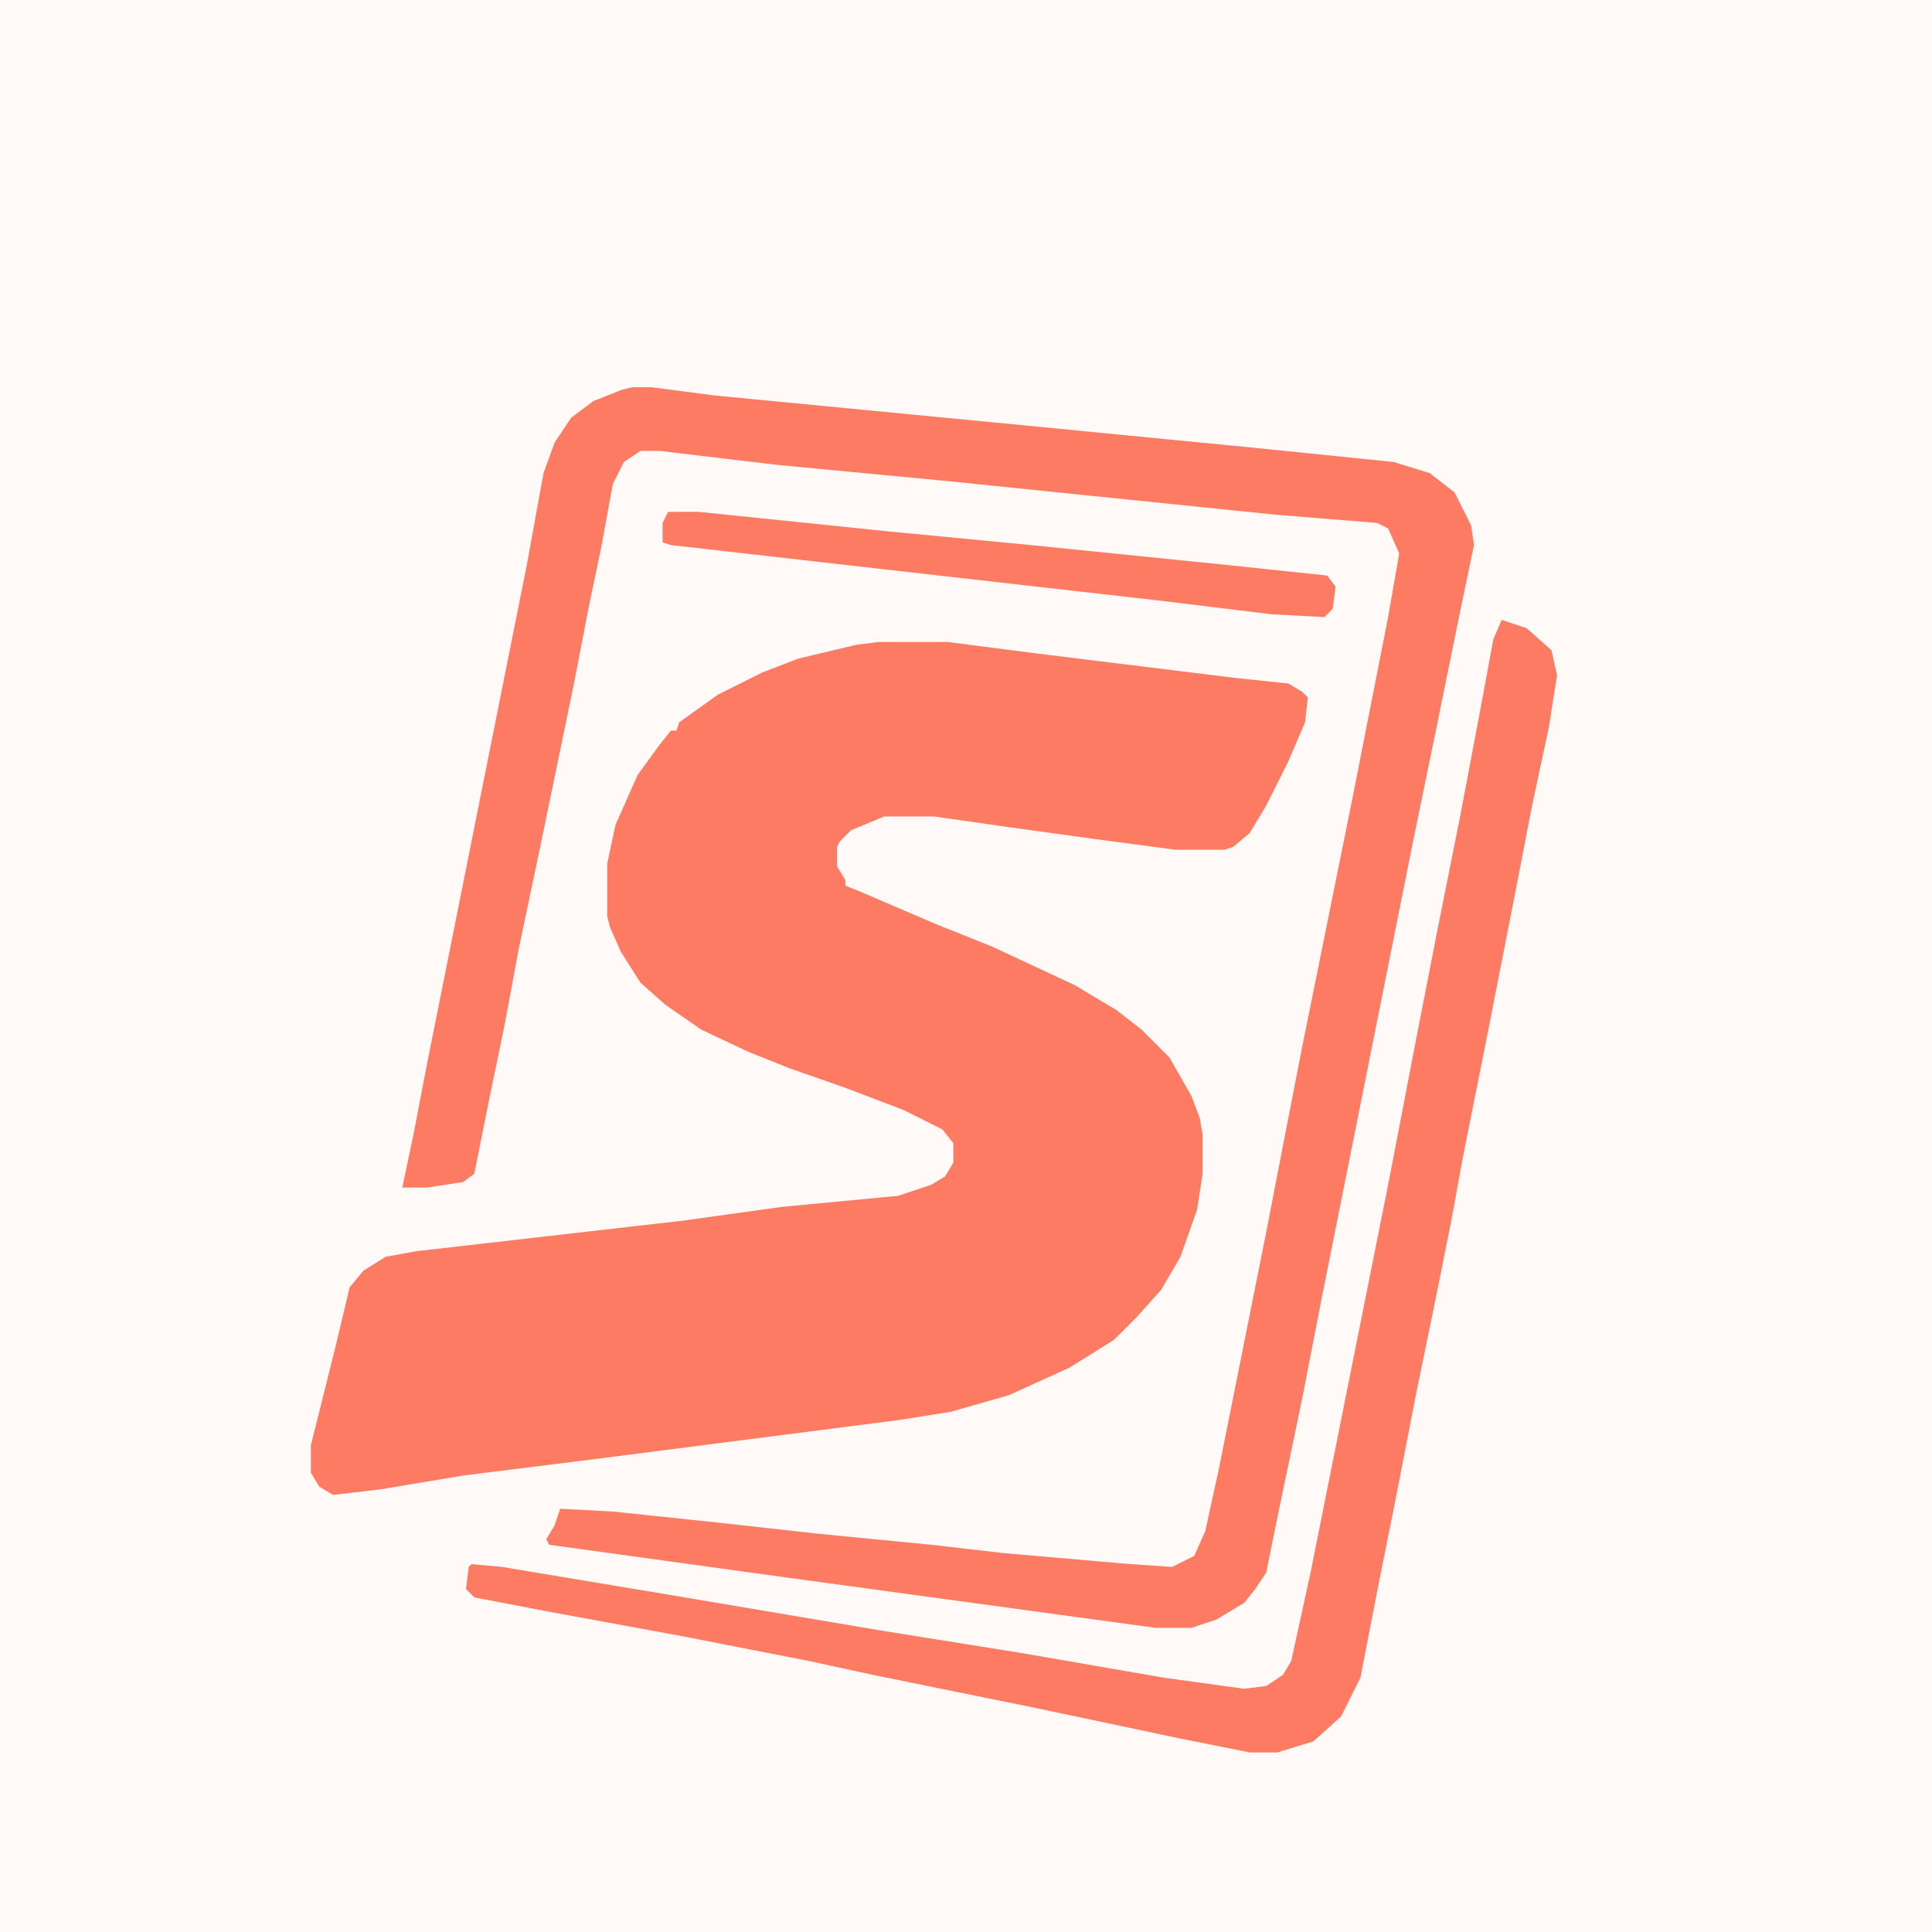
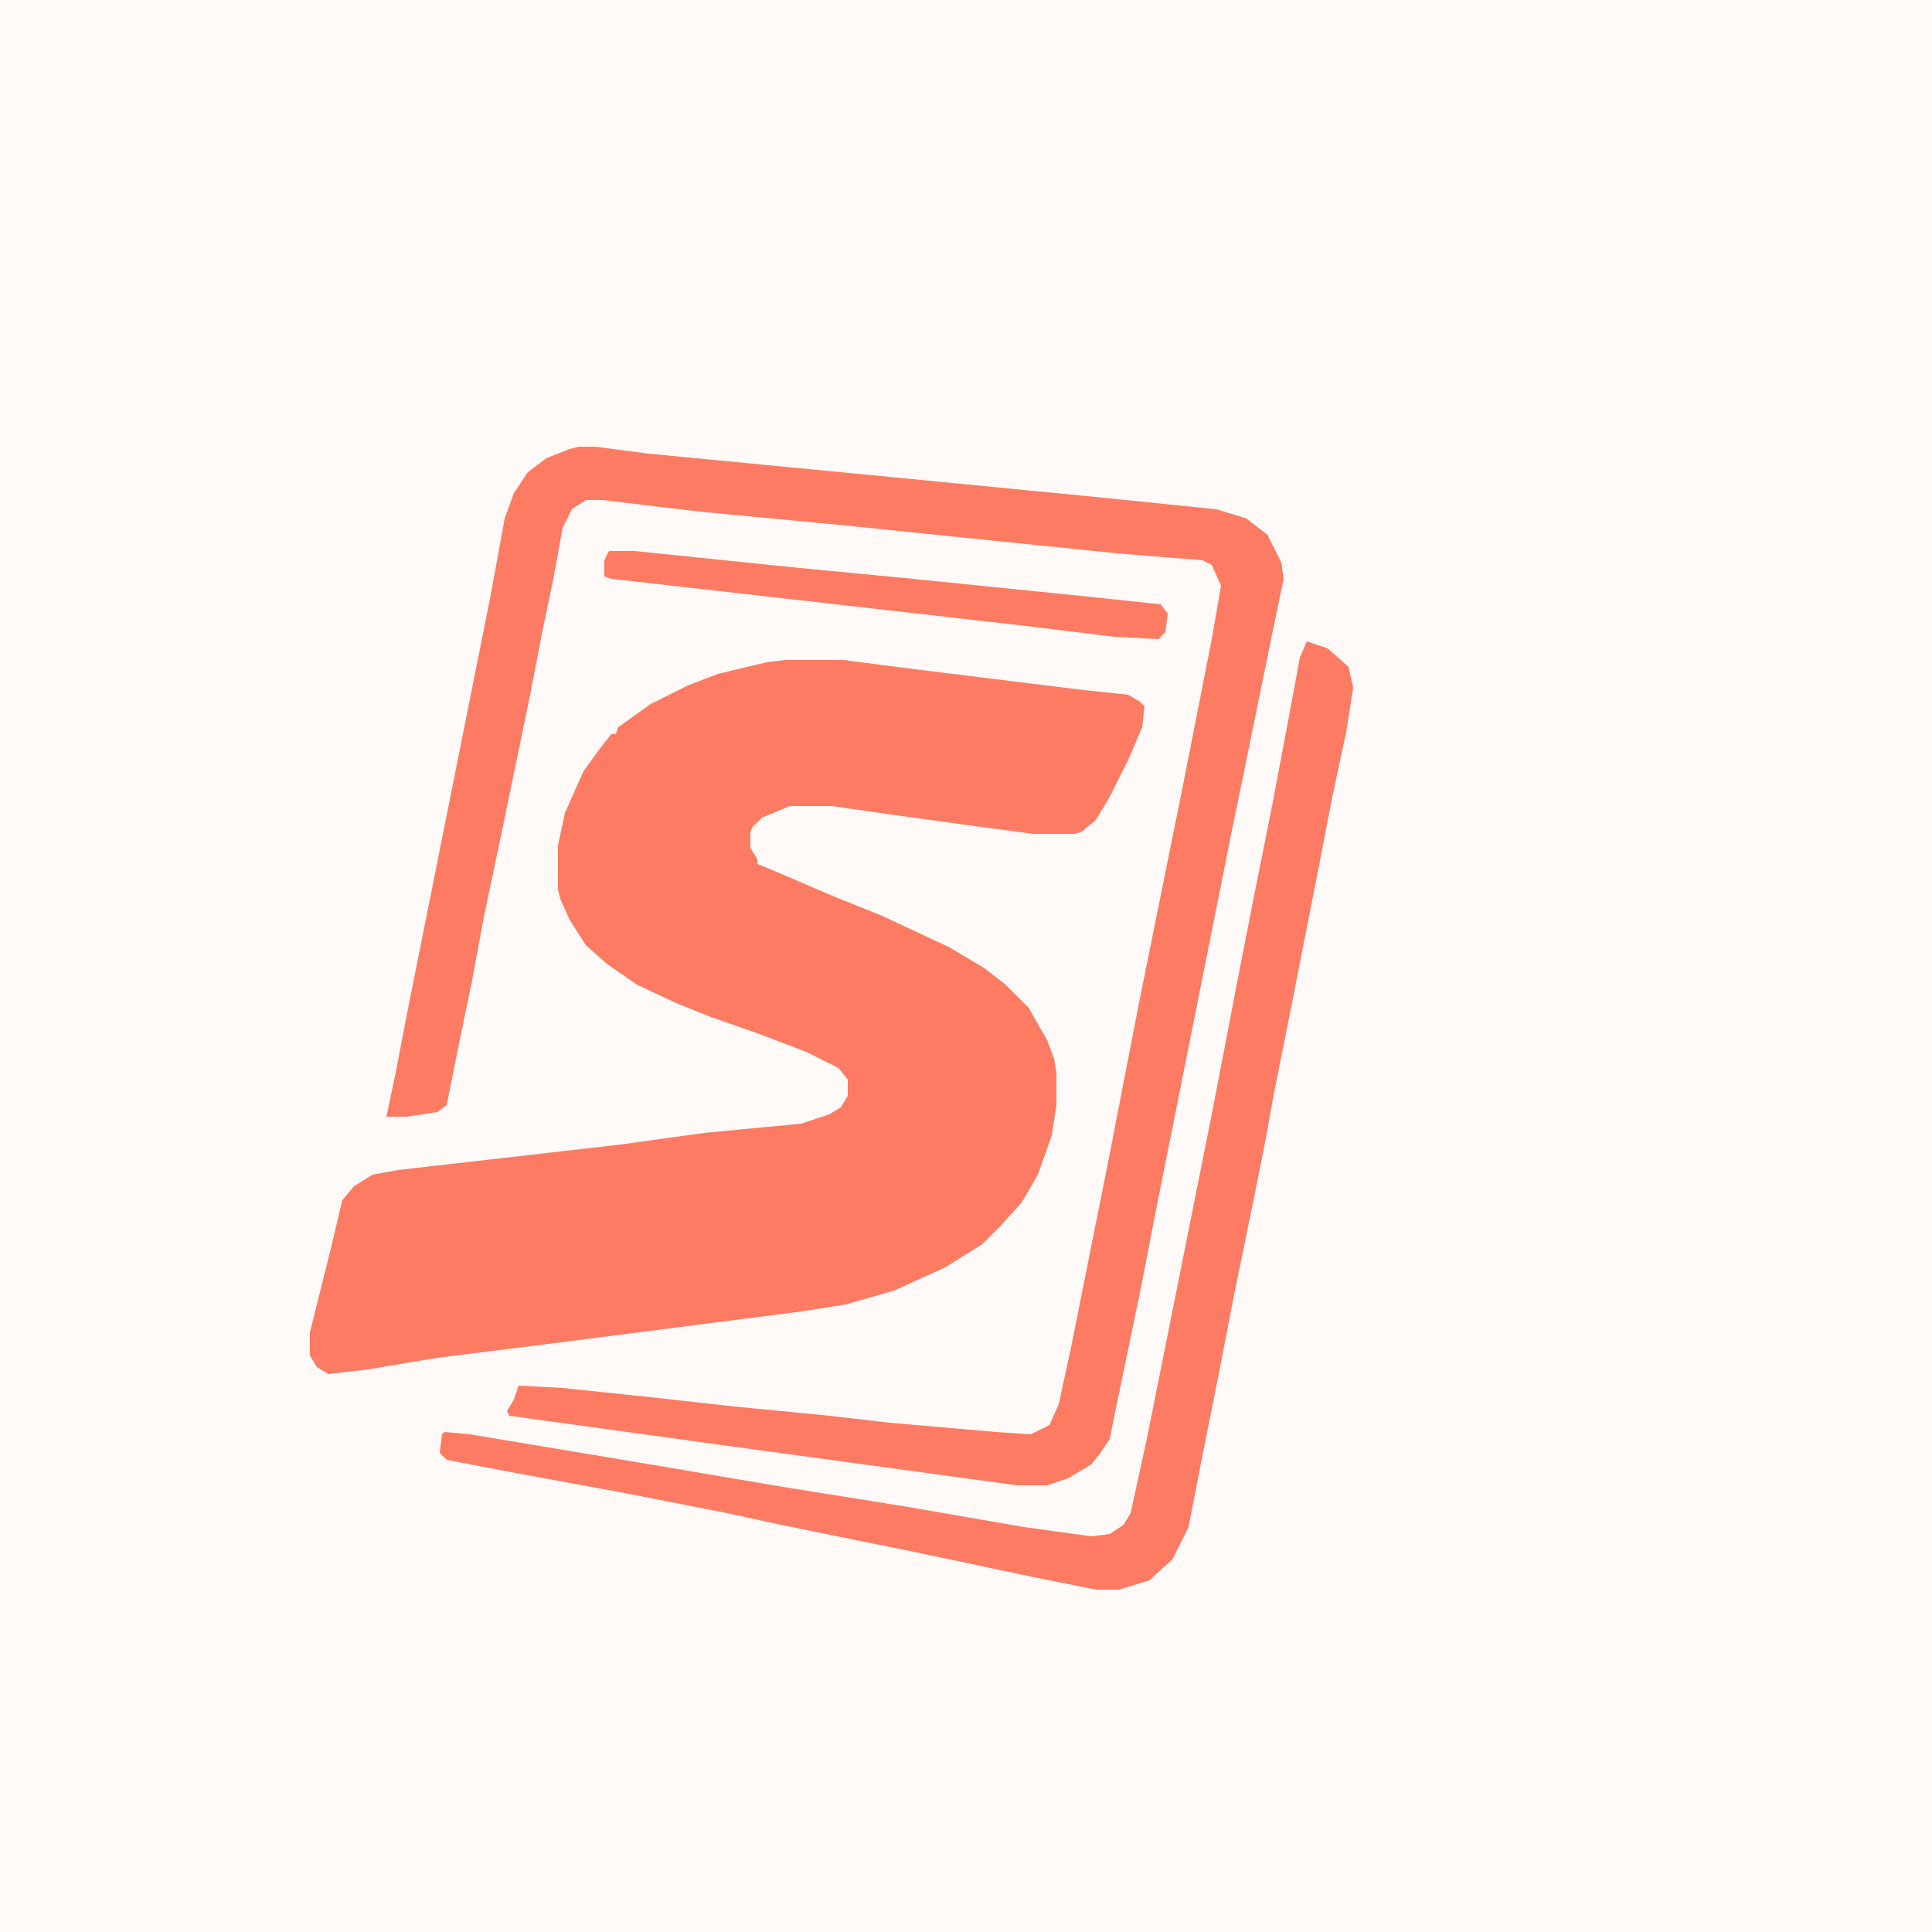
<svg xmlns="http://www.w3.org/2000/svg" width="512" height="512" viewBox="55 660 600 600">
  <rect x="55" y="660" width="600" height="600" fill="#FFFAF8" />
-   <g transform="translate(370, 960) scale(0.86) translate(-370, -960)">
+   <g transform="translate(355, 960) scale(0.72) translate(-399, -975)">
    <path transform="translate(321,843)" d="m0 0h25l31 4 73 9 19 2 5 3 2 2-1 9-6 14-8 16-6 10-6 5-3 1h-18l-30-4-29-4-28-4h-18l-12 5-4 4-1 2v7l3 5v2l5 2 28 12 20 8 30 14 15 9 9 7 10 10 8 14 3 8 1 6v14l-2 13-6 17-7 12-9 10-8 8-16 10-22 10-21 6-19 3-109 14-48 6-30 5-17 2-5-3-3-5v-10l9-36 5-21 5-6 8-5 11-2 96-11 36-5 42-4 12-4 5-3 3-5v-7l-4-5-14-7-21-8-20-7-15-6-17-8-13-9-9-8-7-11-4-9-1-4v-19l3-14 8-18 8-11 4-5h2l1-3 14-10 16-8 13-5 21-5z" fill="#FC7B62" />
    <path transform="translate(232,751)" d="m0 0h7l23 3 114 11 82 8 49 5 13 4 9 7 6 12 1 7-5 24-10 49-7 34-33 165-7 36-10 48-3 15-4 6-4 5-10 6-9 3h-13l-132-18-87-12-1-2 3-5 2-6 19 1 38 4 36 4 41 4 26 3 46 4 15 1 8-4 4-9 5-23 17-85 6-31 7-36 18-89 13-66 4-23-4-9-4-2-37-3-117-12-63-6-42-5h-7l-6 4-4 8-4 22-5 24-5 26-12 58-8 38-5 27-6 29-5 25-4 3-13 2h-9l4-19 5-26 36-180 6-33 4-11 6-9 8-6 10-4z" fill="#FC7B62" />
    <path transform="translate(546,835)" d="m0 0 9 3 9 8 2 9-3 19-6 28-6 31-11 56-8 40-4 22-5 25-8 39-7 36-7 35-6 31-7 14-10 9-13 4h-10l-25-5-52-11-59-12-23-5-46-9-49-9-26-5-3-3 1-8 1-1 11 1 60 10 77 13 50 8 52 9 29 4 8-1 6-4 3-5 7-32 28-140 10-52 8-41 8-40 7-37 5-27z" fill="#FC7B62" />
    <path transform="translate(245,796)" d="m0 0h11l68 7 52 5 69 7 38 4 3 4-1 8-3 3-19-1-41-5-176-20-3-1v-7z" fill="#FC7B62" />
  </g>
</svg>
